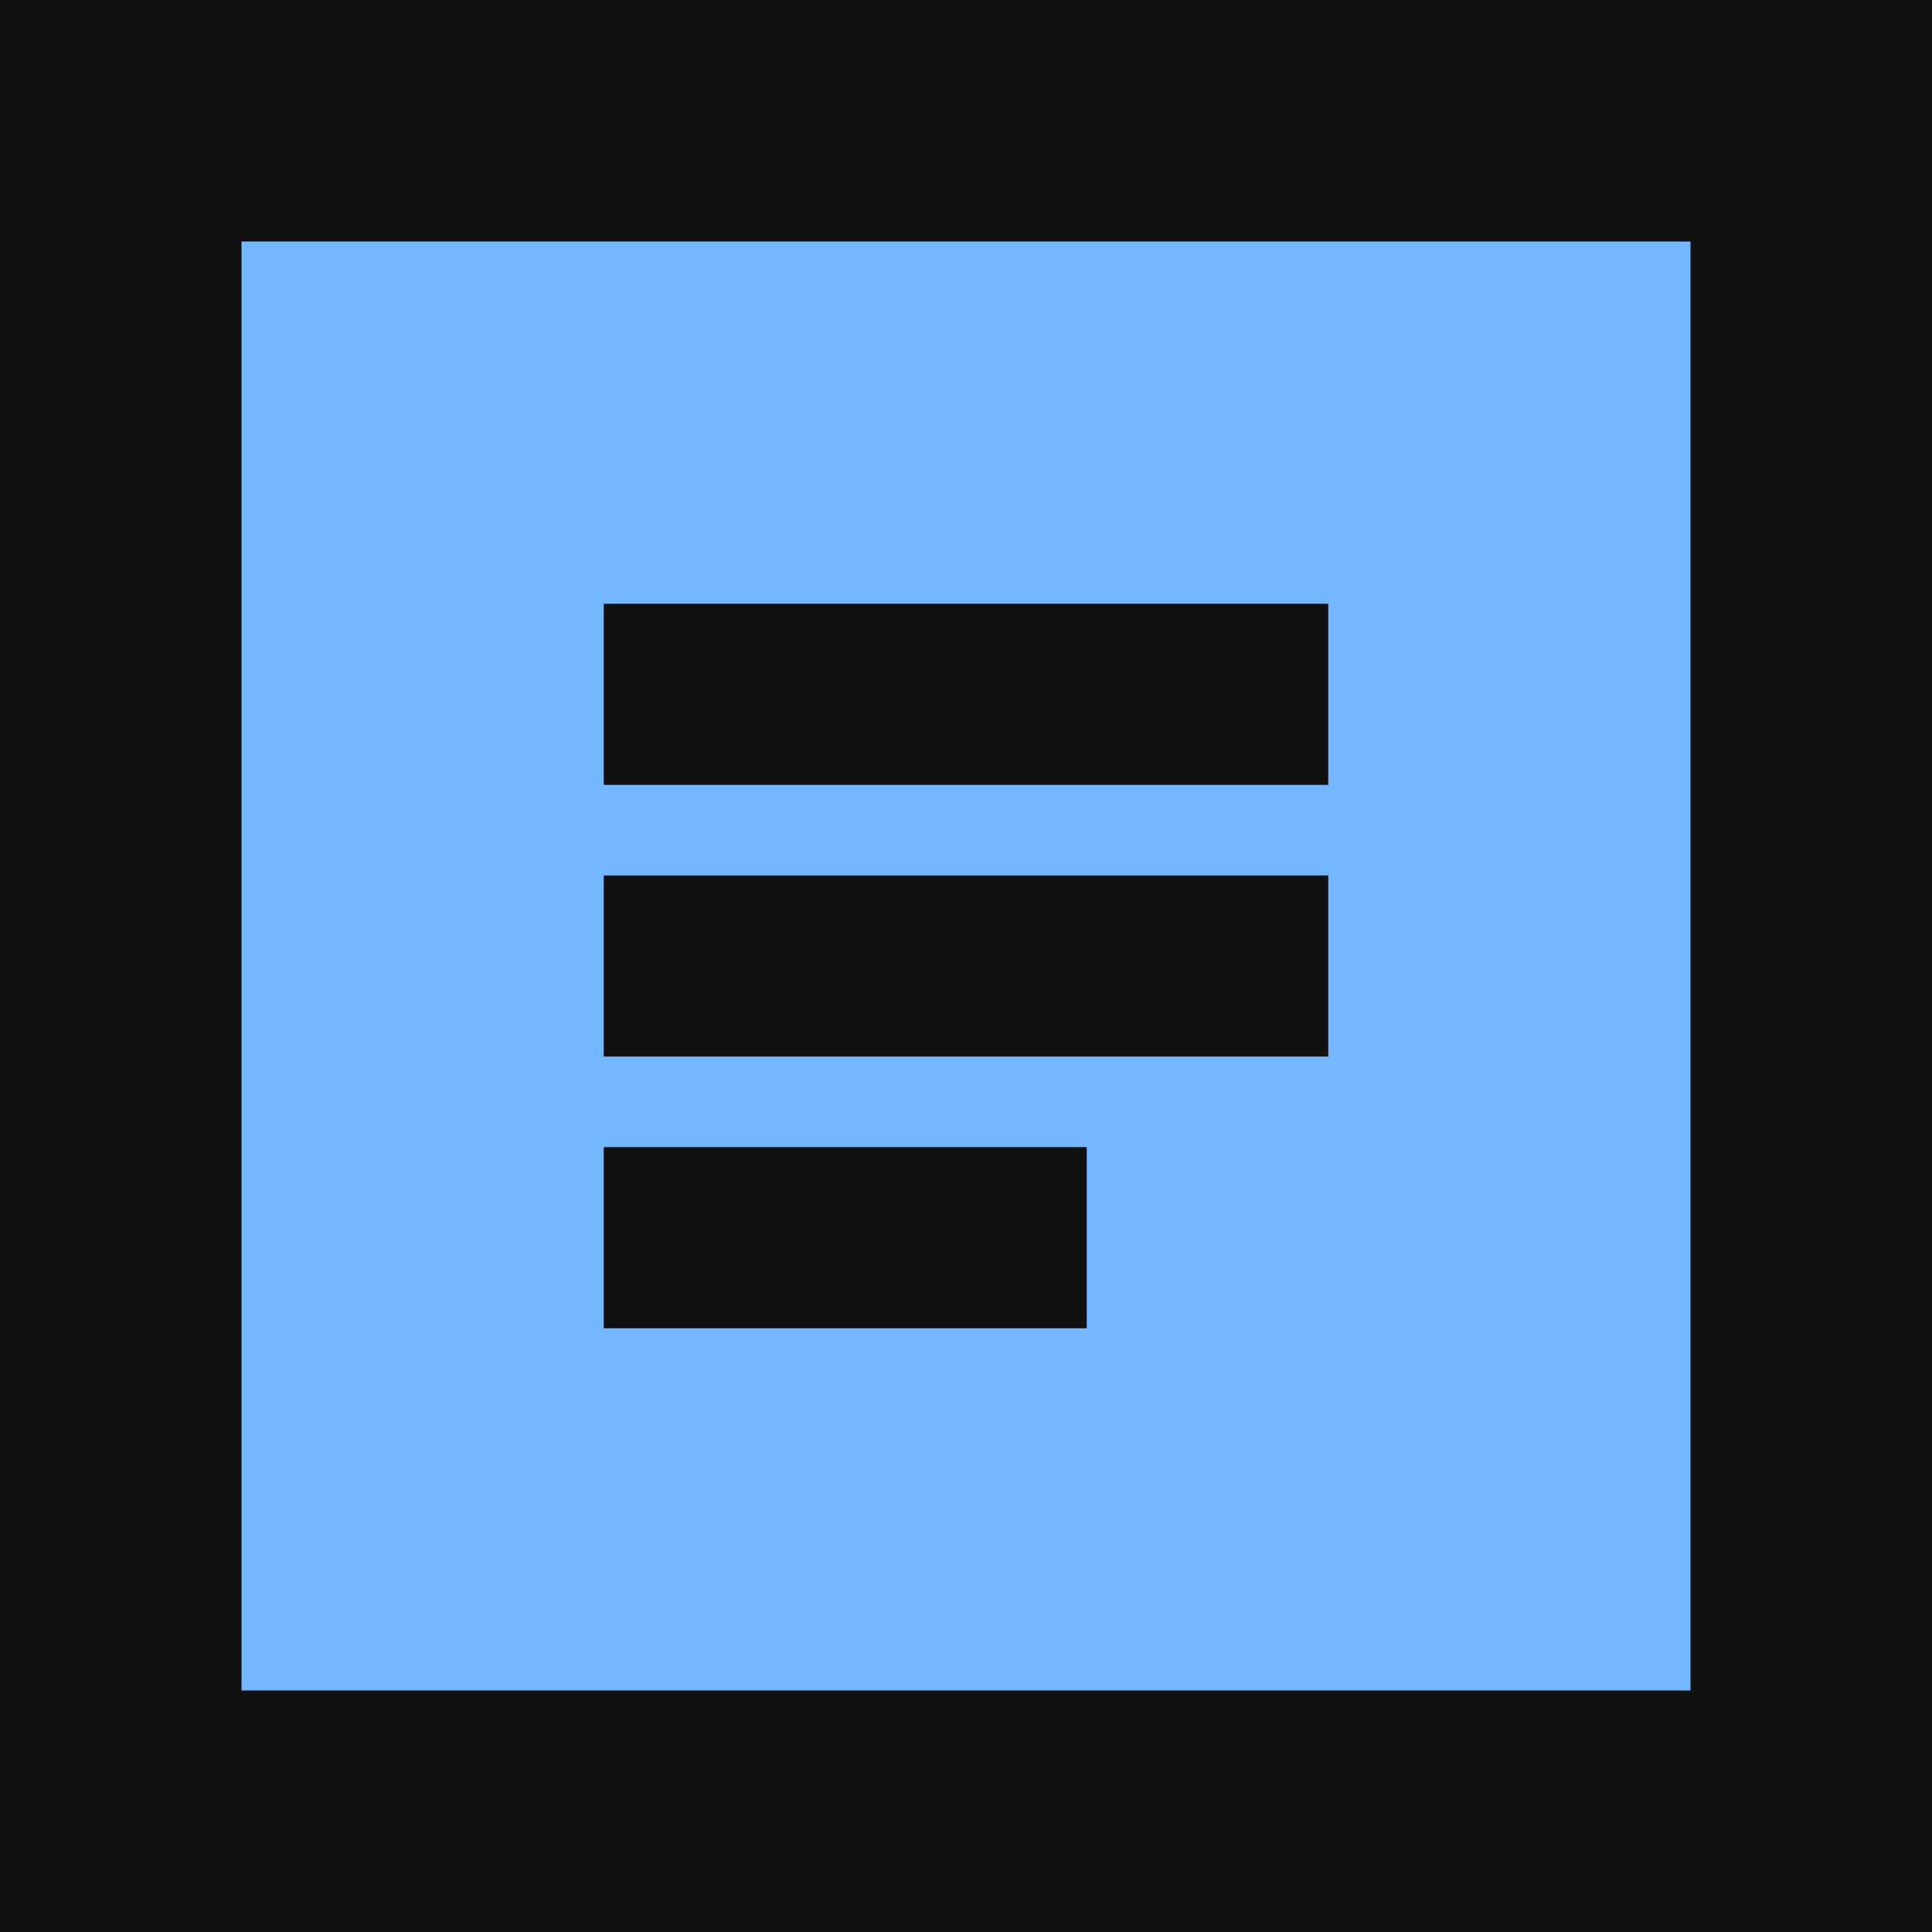
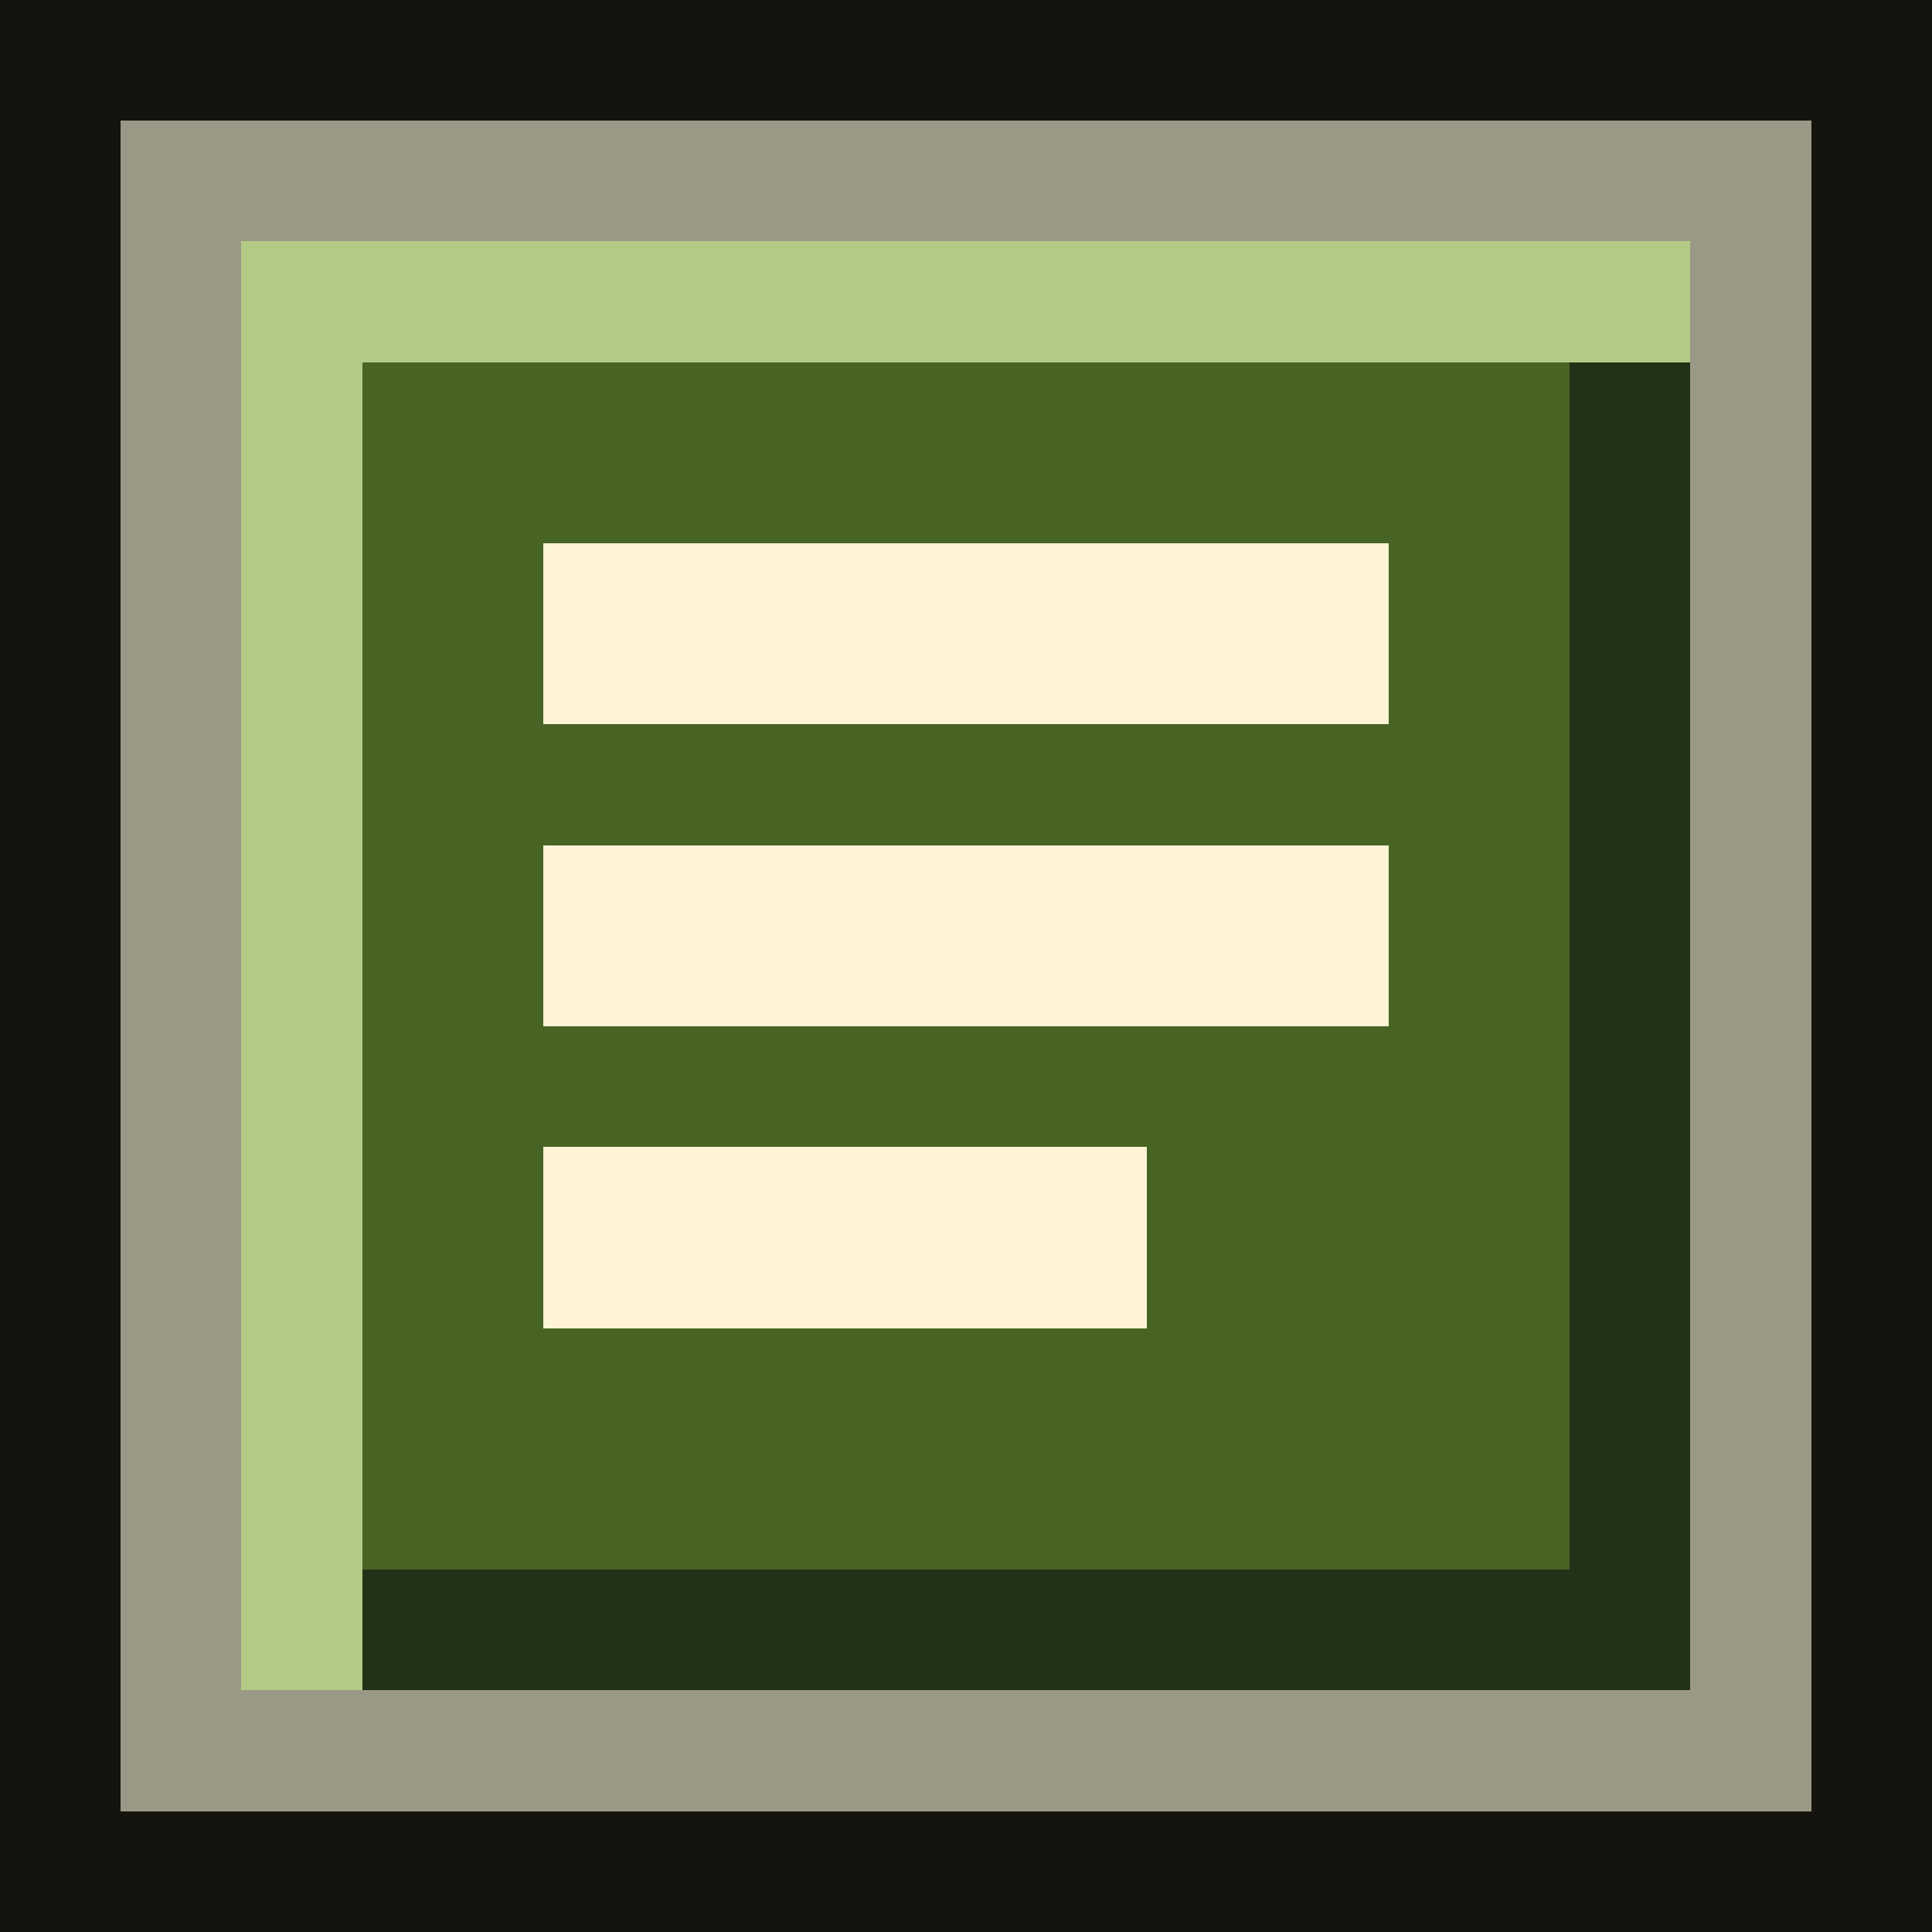
- <svg xmlns="http://www.w3.org/2000/svg" viewBox="0 0 64 64">
-   <rect width="64" height="64" fill="#111" />
-   <rect x="8" y="8" width="48" height="48" fill="#72b7ff" />
-   <path fill="#111" d="M20 20h24v6H20zm0 9h24v6H20zm0 9h16v6H20z" />
+ <svg xmlns="http://www.w3.org/2000/svg" viewBox="0 0 64 64" shape-rendering="crispEdges">
+   <path fill="#14130e" d="M0 0h64v64H0z" />
+   <path fill="#9a9986" d="M4 4h56v56H4z" />
+   <path fill="#476424" d="M8 8h48v48H8z" />
+   <path fill="#b3ca86" d="M8 8h48v4H12v44H8z" />
+   <path fill="#213218" d="M52 12h4v44H12v-4h40z" />
+   <path fill="#fff4d6" d="M18 18h28v6H18zm0 10h28v6H18zm0 10h20v6H18z" />
</svg>
